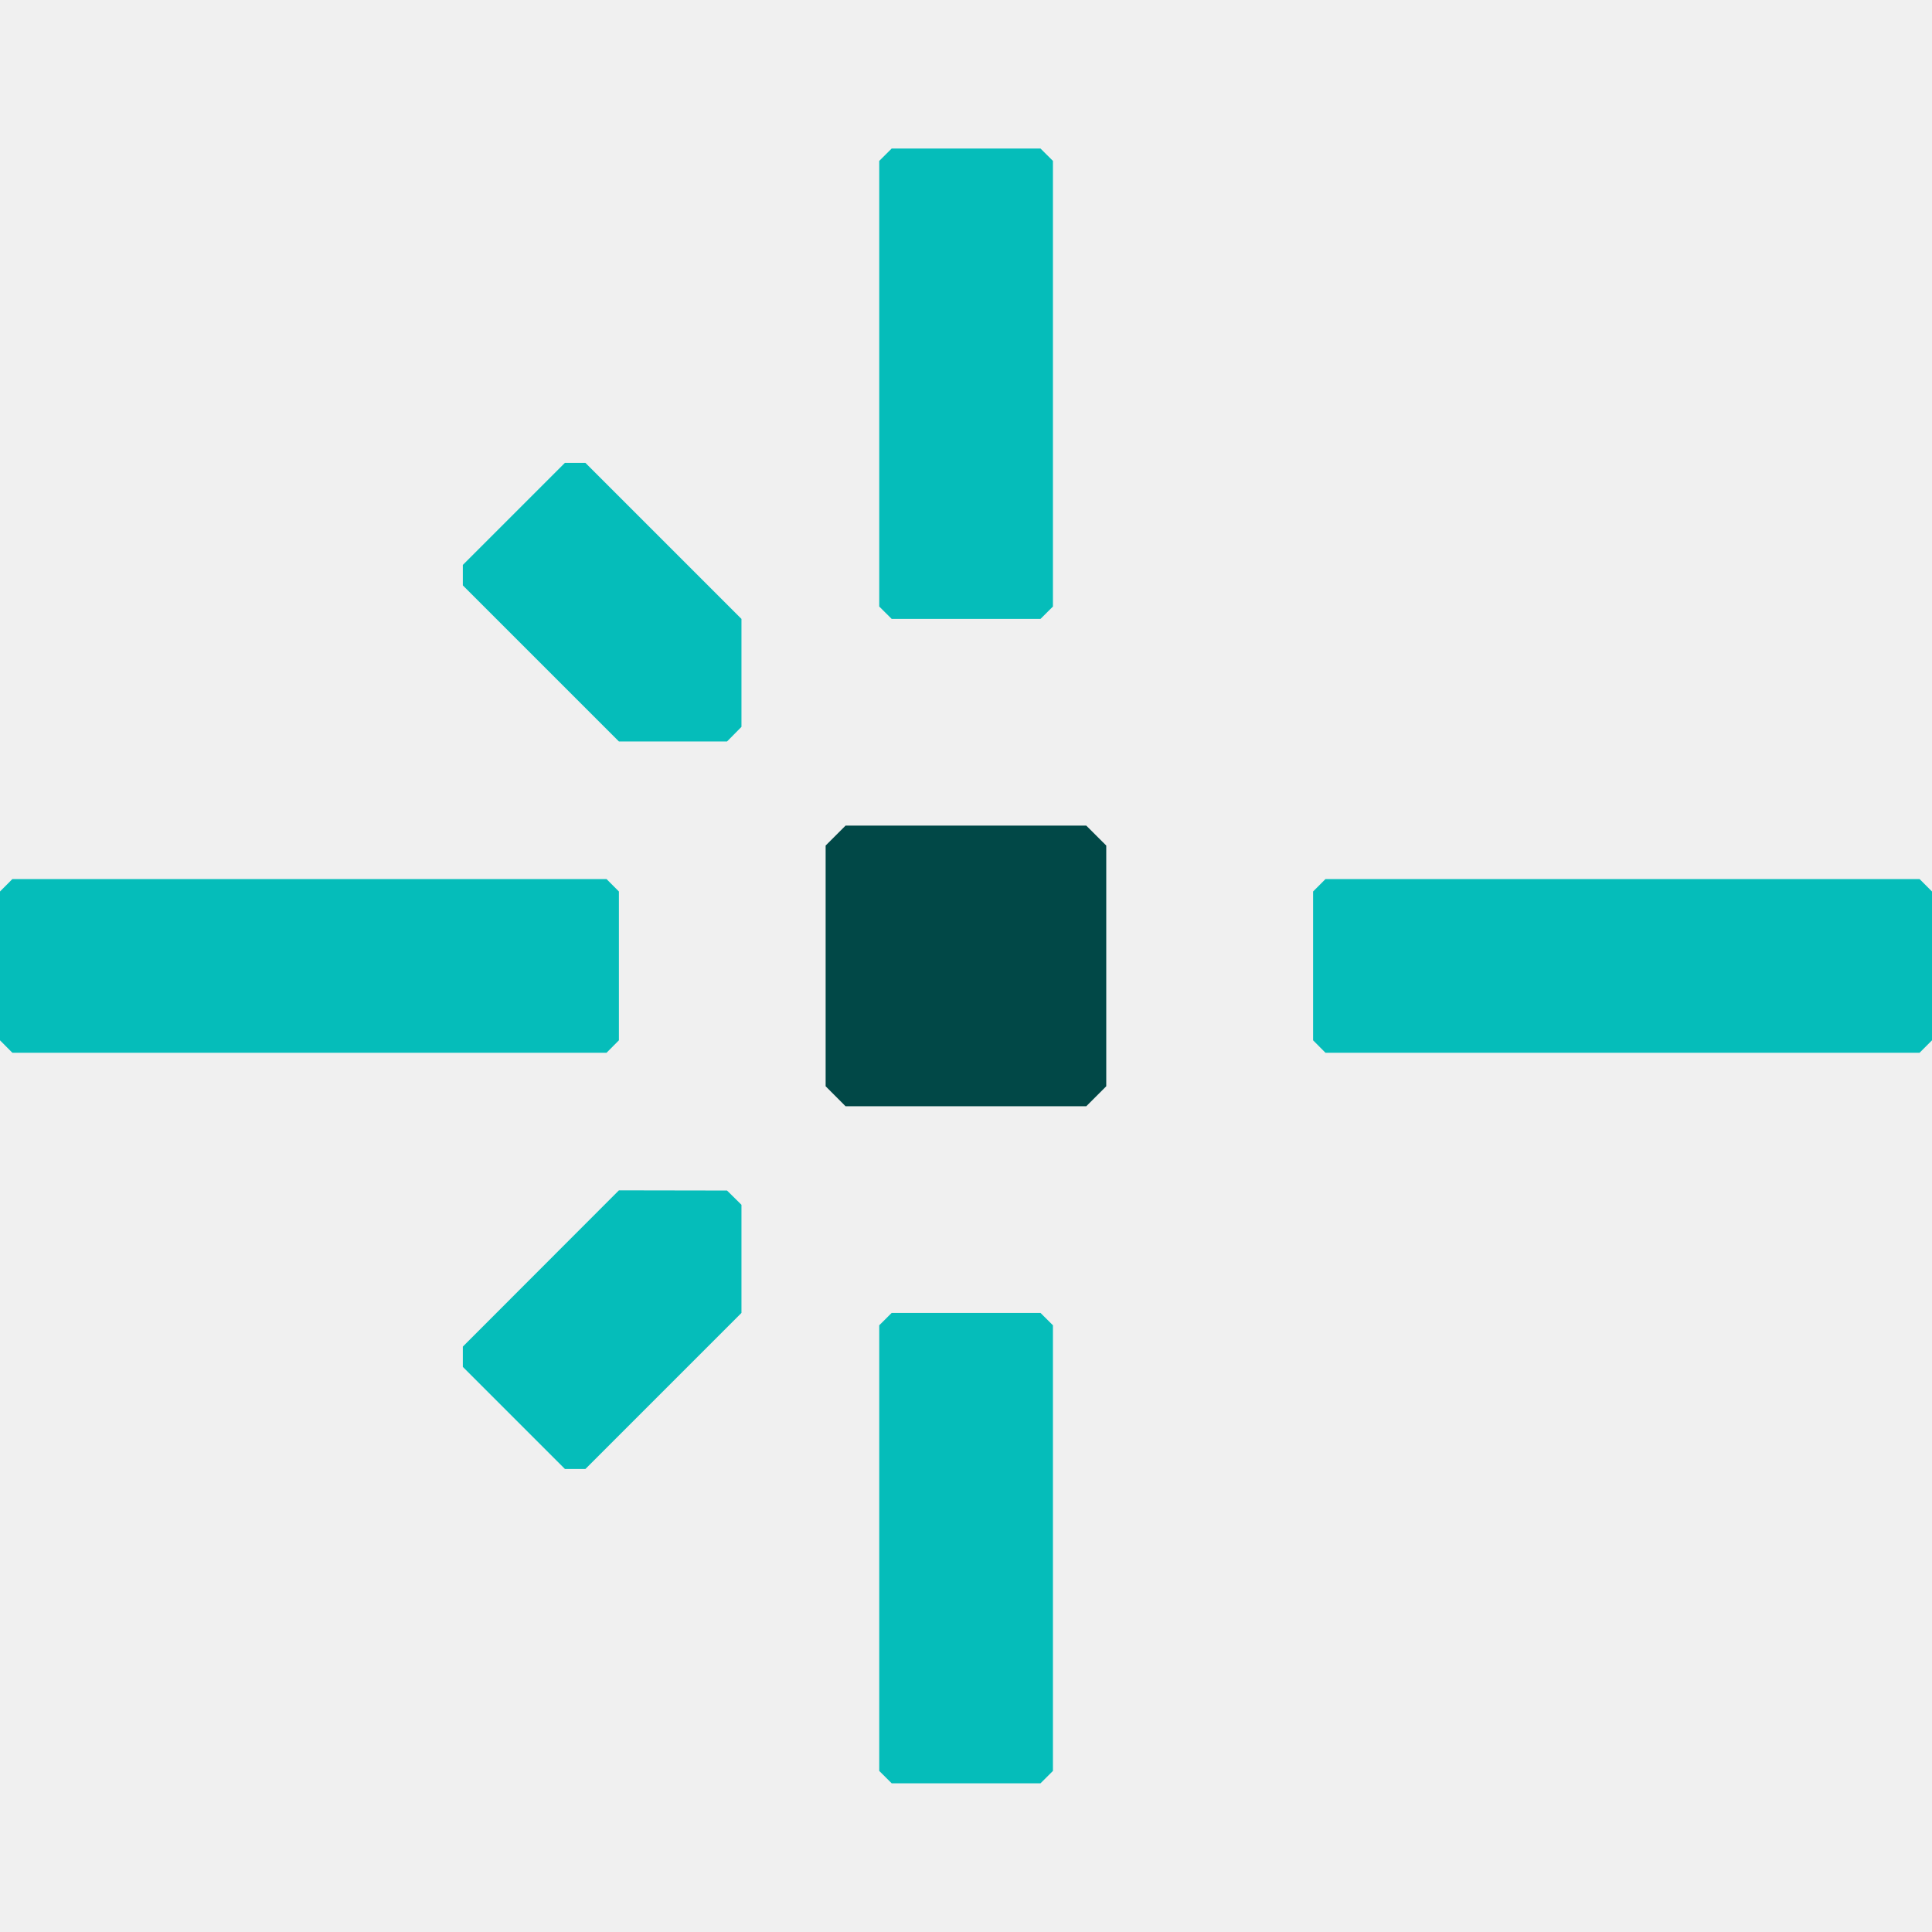
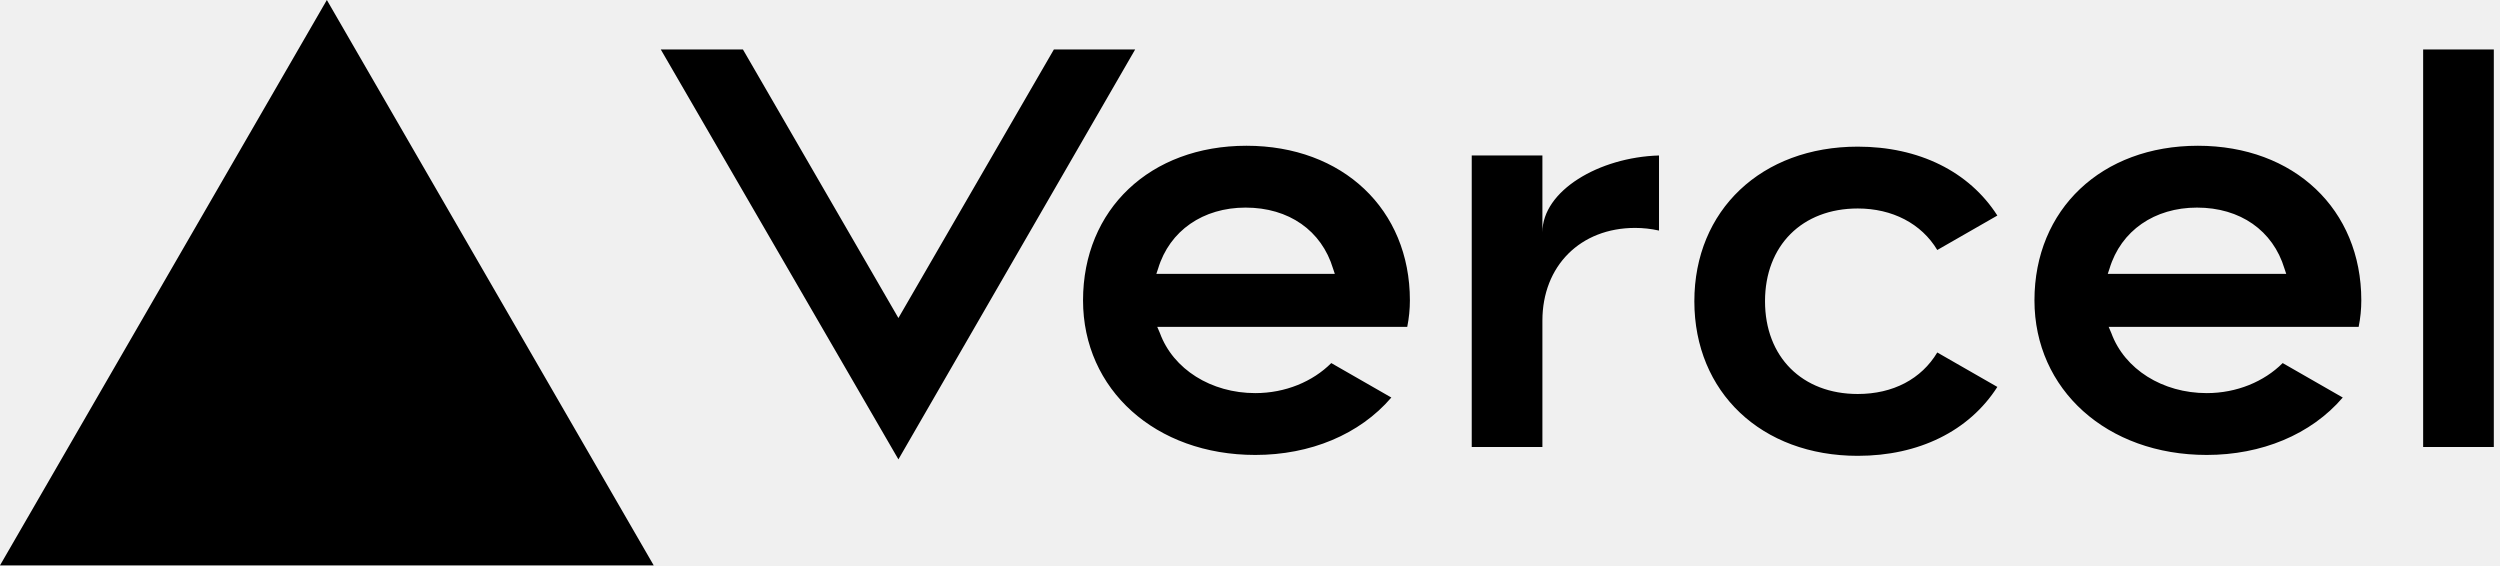
- <svg xmlns="http://www.w3.org/2000/svg" width="32" height="32" viewBox="0 0 32 32" fill="none">
-   <style>
-     .favicon-center-dot {
-       fill: #014847;
-     }
- 
-     .favicon-lines {
-       fill: #05BDBA;
-     }
- 
-     @media (prefers-color-scheme: dark) {
-       .favicon-center-dot {
-         fill: #fff;
-       }
- 
-       .favicon-lines {
-         fill: #05BDBA;
-       }
-     }
-   </style>
-   <path class="favicon-center-dot" stroke="none" d="M17.992 18.323H14.005L13.675 17.992V14.005L14.005 13.675H17.992L18.323 14.005V17.992L17.992 18.323Z" />
-   <g class="favicon-lines" stroke="none">
-     <path d="M9.696 24.331H9.357L7.666 22.64V22.304L10.251 19.716L12.042 19.719L12.281 19.955V21.746L9.696 24.331Z" />
-     <path d="M7.666 9.696V9.357L9.357 7.666H9.696L12.281 10.251V12.039L12.042 12.281H10.251L7.666 9.696Z" />
-     <path d="M10.046 17.437H0.205L0 17.231V14.766L0.205 14.56H10.046L10.251 14.766V17.231L10.046 17.437Z" />
-     <path d="M31.794 17.437H21.954L21.749 17.231V14.766L21.954 14.56H31.794L32 14.766V17.231L31.794 17.437Z" />
-     <path d="M14.563 10.046V2.665L14.769 2.46H17.234L17.44 2.665V10.046L17.234 10.251H14.769L14.563 10.046Z" />
-     <path d="M14.563 29.332V21.951L14.769 21.746H17.234L17.44 21.951V29.332L17.234 29.537H14.769L14.563 29.332Z" />
-   </g>
+ <svg xmlns="http://www.w3.org/2000/svg" aria-label="Vercel Inc." viewBox="0 0 283 64">
+   <path d="m37 0 37 64H0L37 0zm122.6 34c0-10.3-7.6-17.5-18.5-17.5s-18.5 7.2-18.5 17.5c0 10.1 8.2 17.5 19.5 17.5 6.2 0 11.8-2.3 15.4-6.5l-6.8-3.9c-2.1 2.1-5.2 3.4-8.6 3.4-5 0-9.3-2.7-10.8-6.8l-.3-.7h28.3c.2-1 .3-2 .3-3zm-28.7-3 .2-.6c1.3-4.3 5.1-6.9 9.9-6.9 4.9 0 8.6 2.6 9.9 6.9l.2.6h-20.2zm136.4 3c0-10.3-7.6-17.5-18.5-17.5s-18.5 7.2-18.5 17.5c0 10.1 8.2 17.5 19.5 17.5 6.2 0 11.8-2.3 15.4-6.5l-6.8-3.9c-2.1 2.1-5.2 3.4-8.6 3.4-5 0-9.3-2.7-10.8-6.8l-.3-.7H267c.2-1 .3-2 .3-3zm-28.7-3 .2-.6c1.3-4.3 5.1-6.9 9.9-6.9 4.9 0 8.6 2.6 9.9 6.9l.2.6h-20.2zm-19.3-2.7 6.8-3.9c-3.2-5-8.9-7.8-15.8-7.8-10.9 0-18.5 7.2-18.5 17.5s7.6 17.5 18.5 17.5c6.9 0 12.6-2.8 15.8-7.8l-6.8-3.9c-1.8 3-5 4.7-9 4.7-6.3 0-10.5-4.2-10.5-10.5s4.2-10.5 10.5-10.5c3.9 0 7.2 1.7 9 4.7zm63-22.7h-8v45h8v-45zm-153.8 0h-9.2L101.7 36 84.1 5.6h-9.3L101.7 52l26.8-46.4zm56.6 20.2c.9 0 1.8.1 2.7.3v-8.5c-6.8.2-13.2 4-13.2 8.7v-8.7h-8v33h8V36.3c0-6.2 4.3-10.5 10.5-10.5z" />
</svg>
